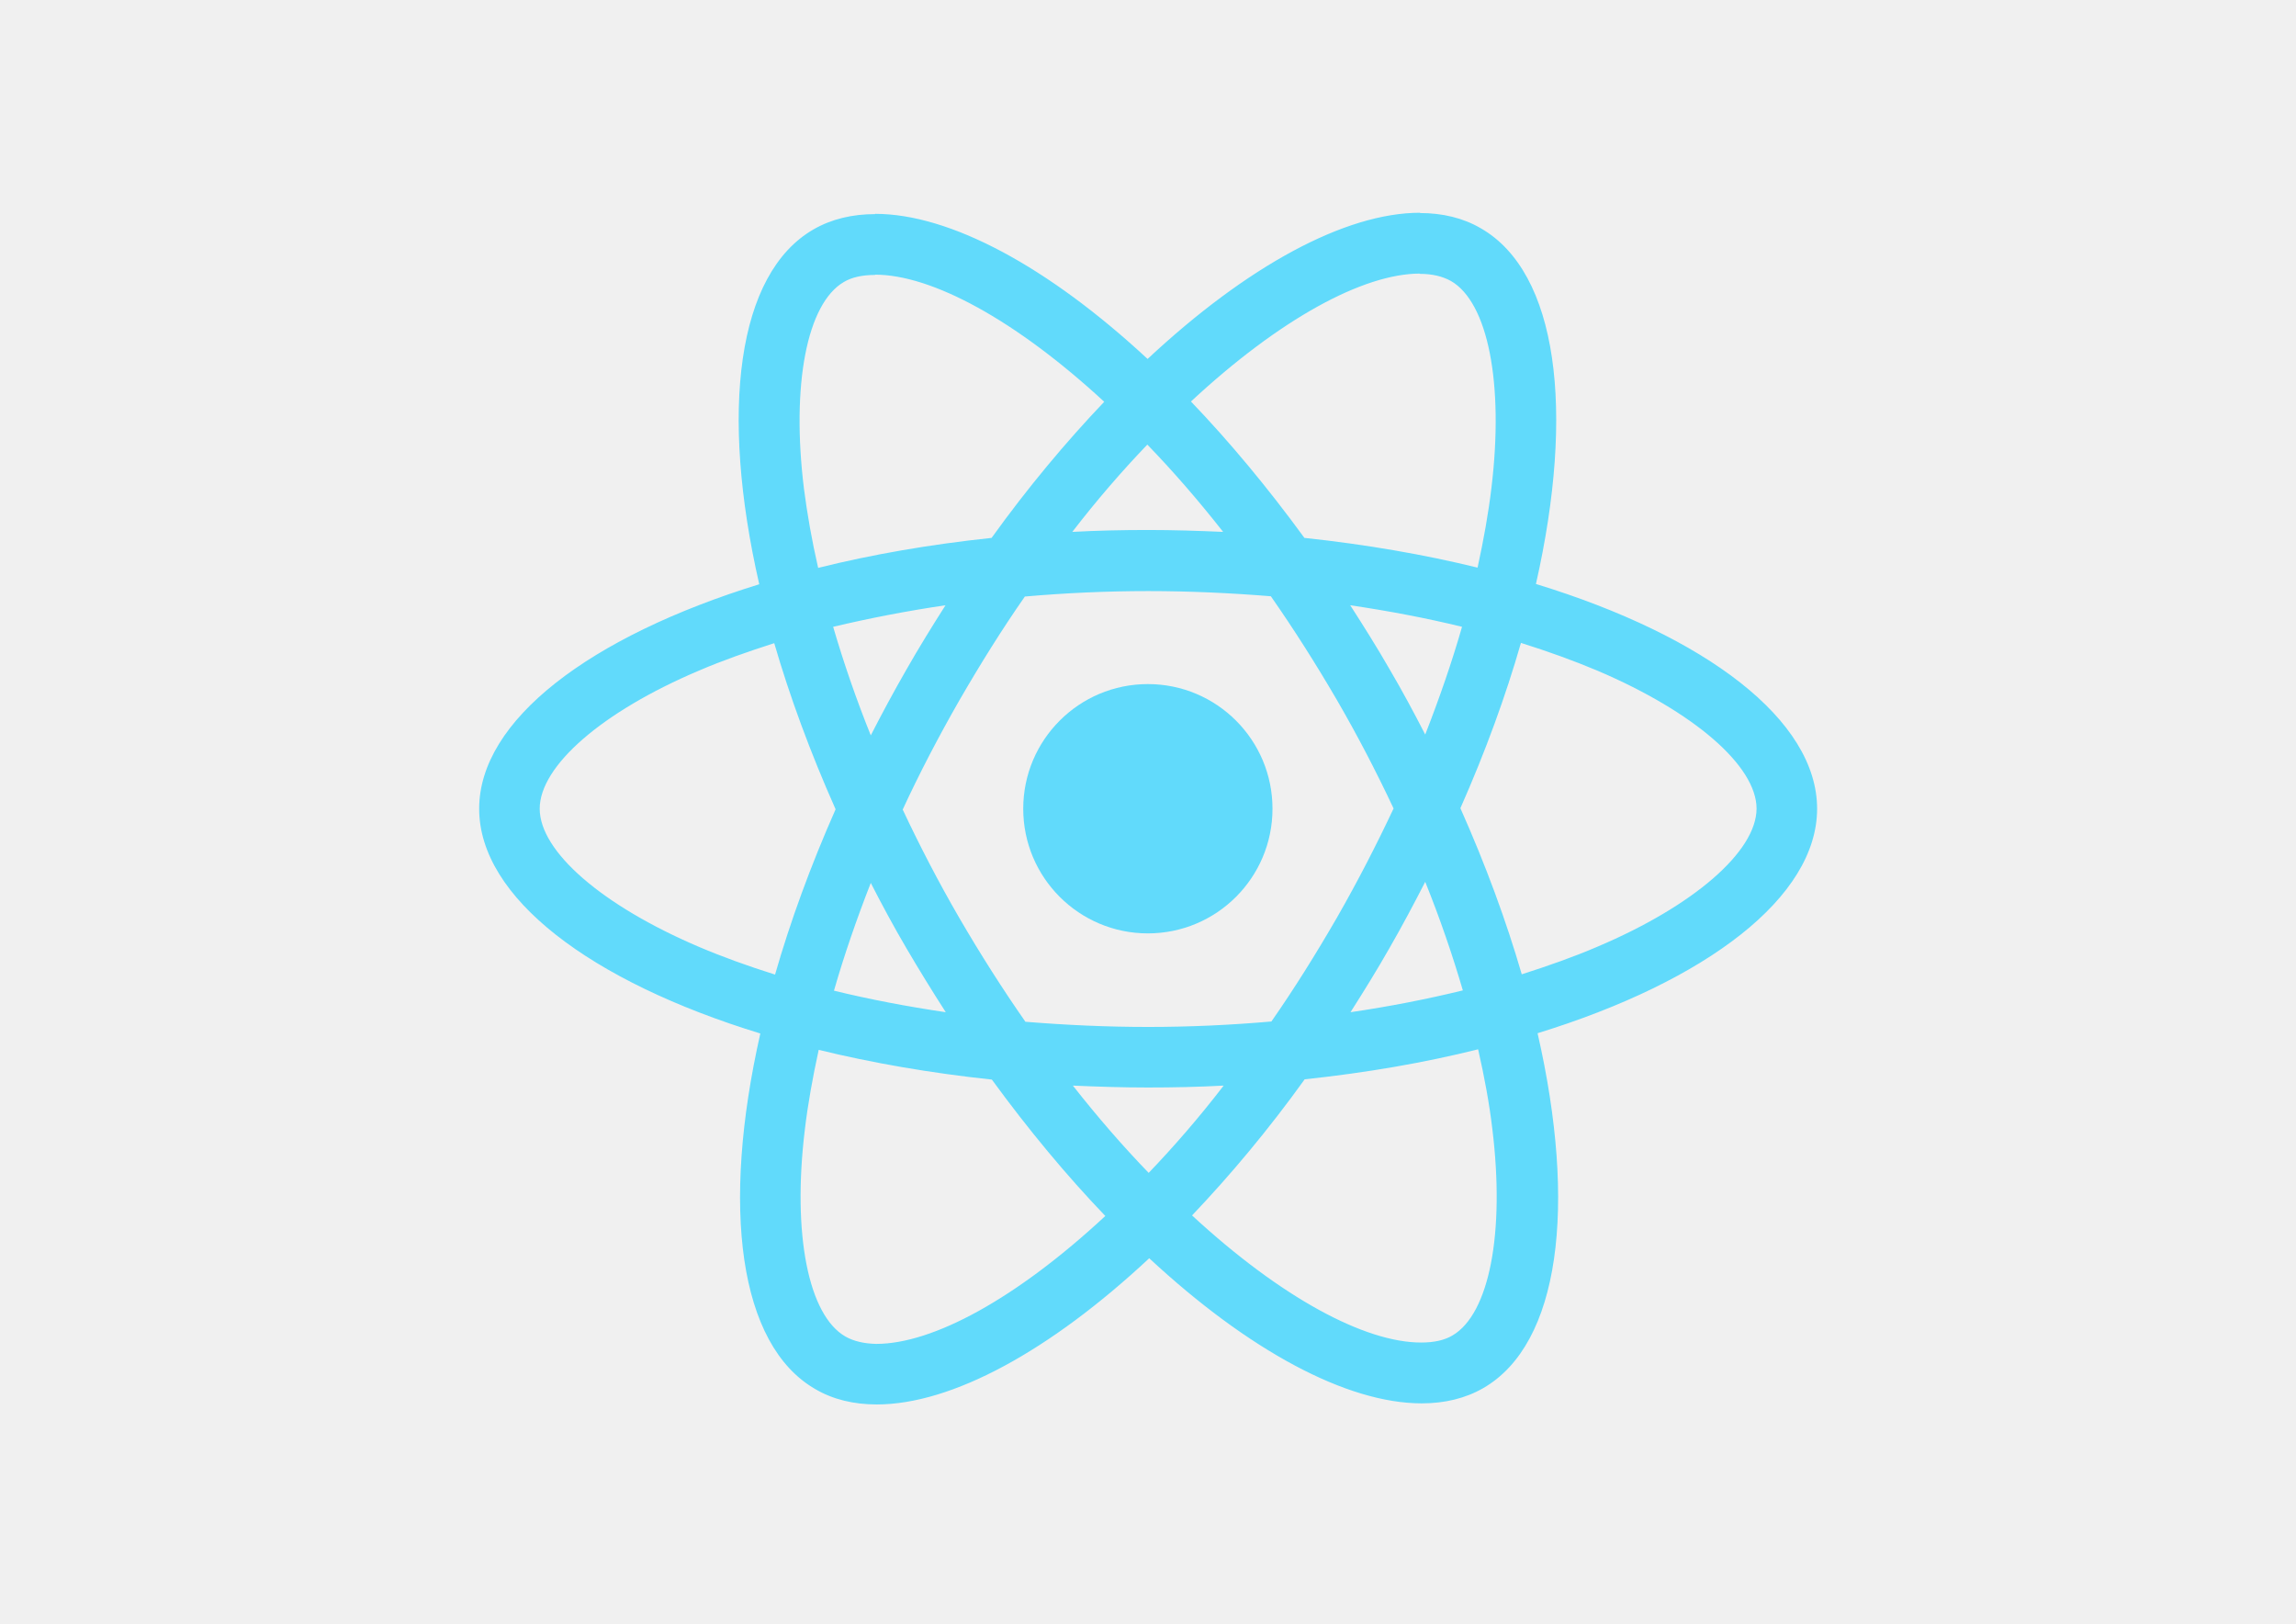
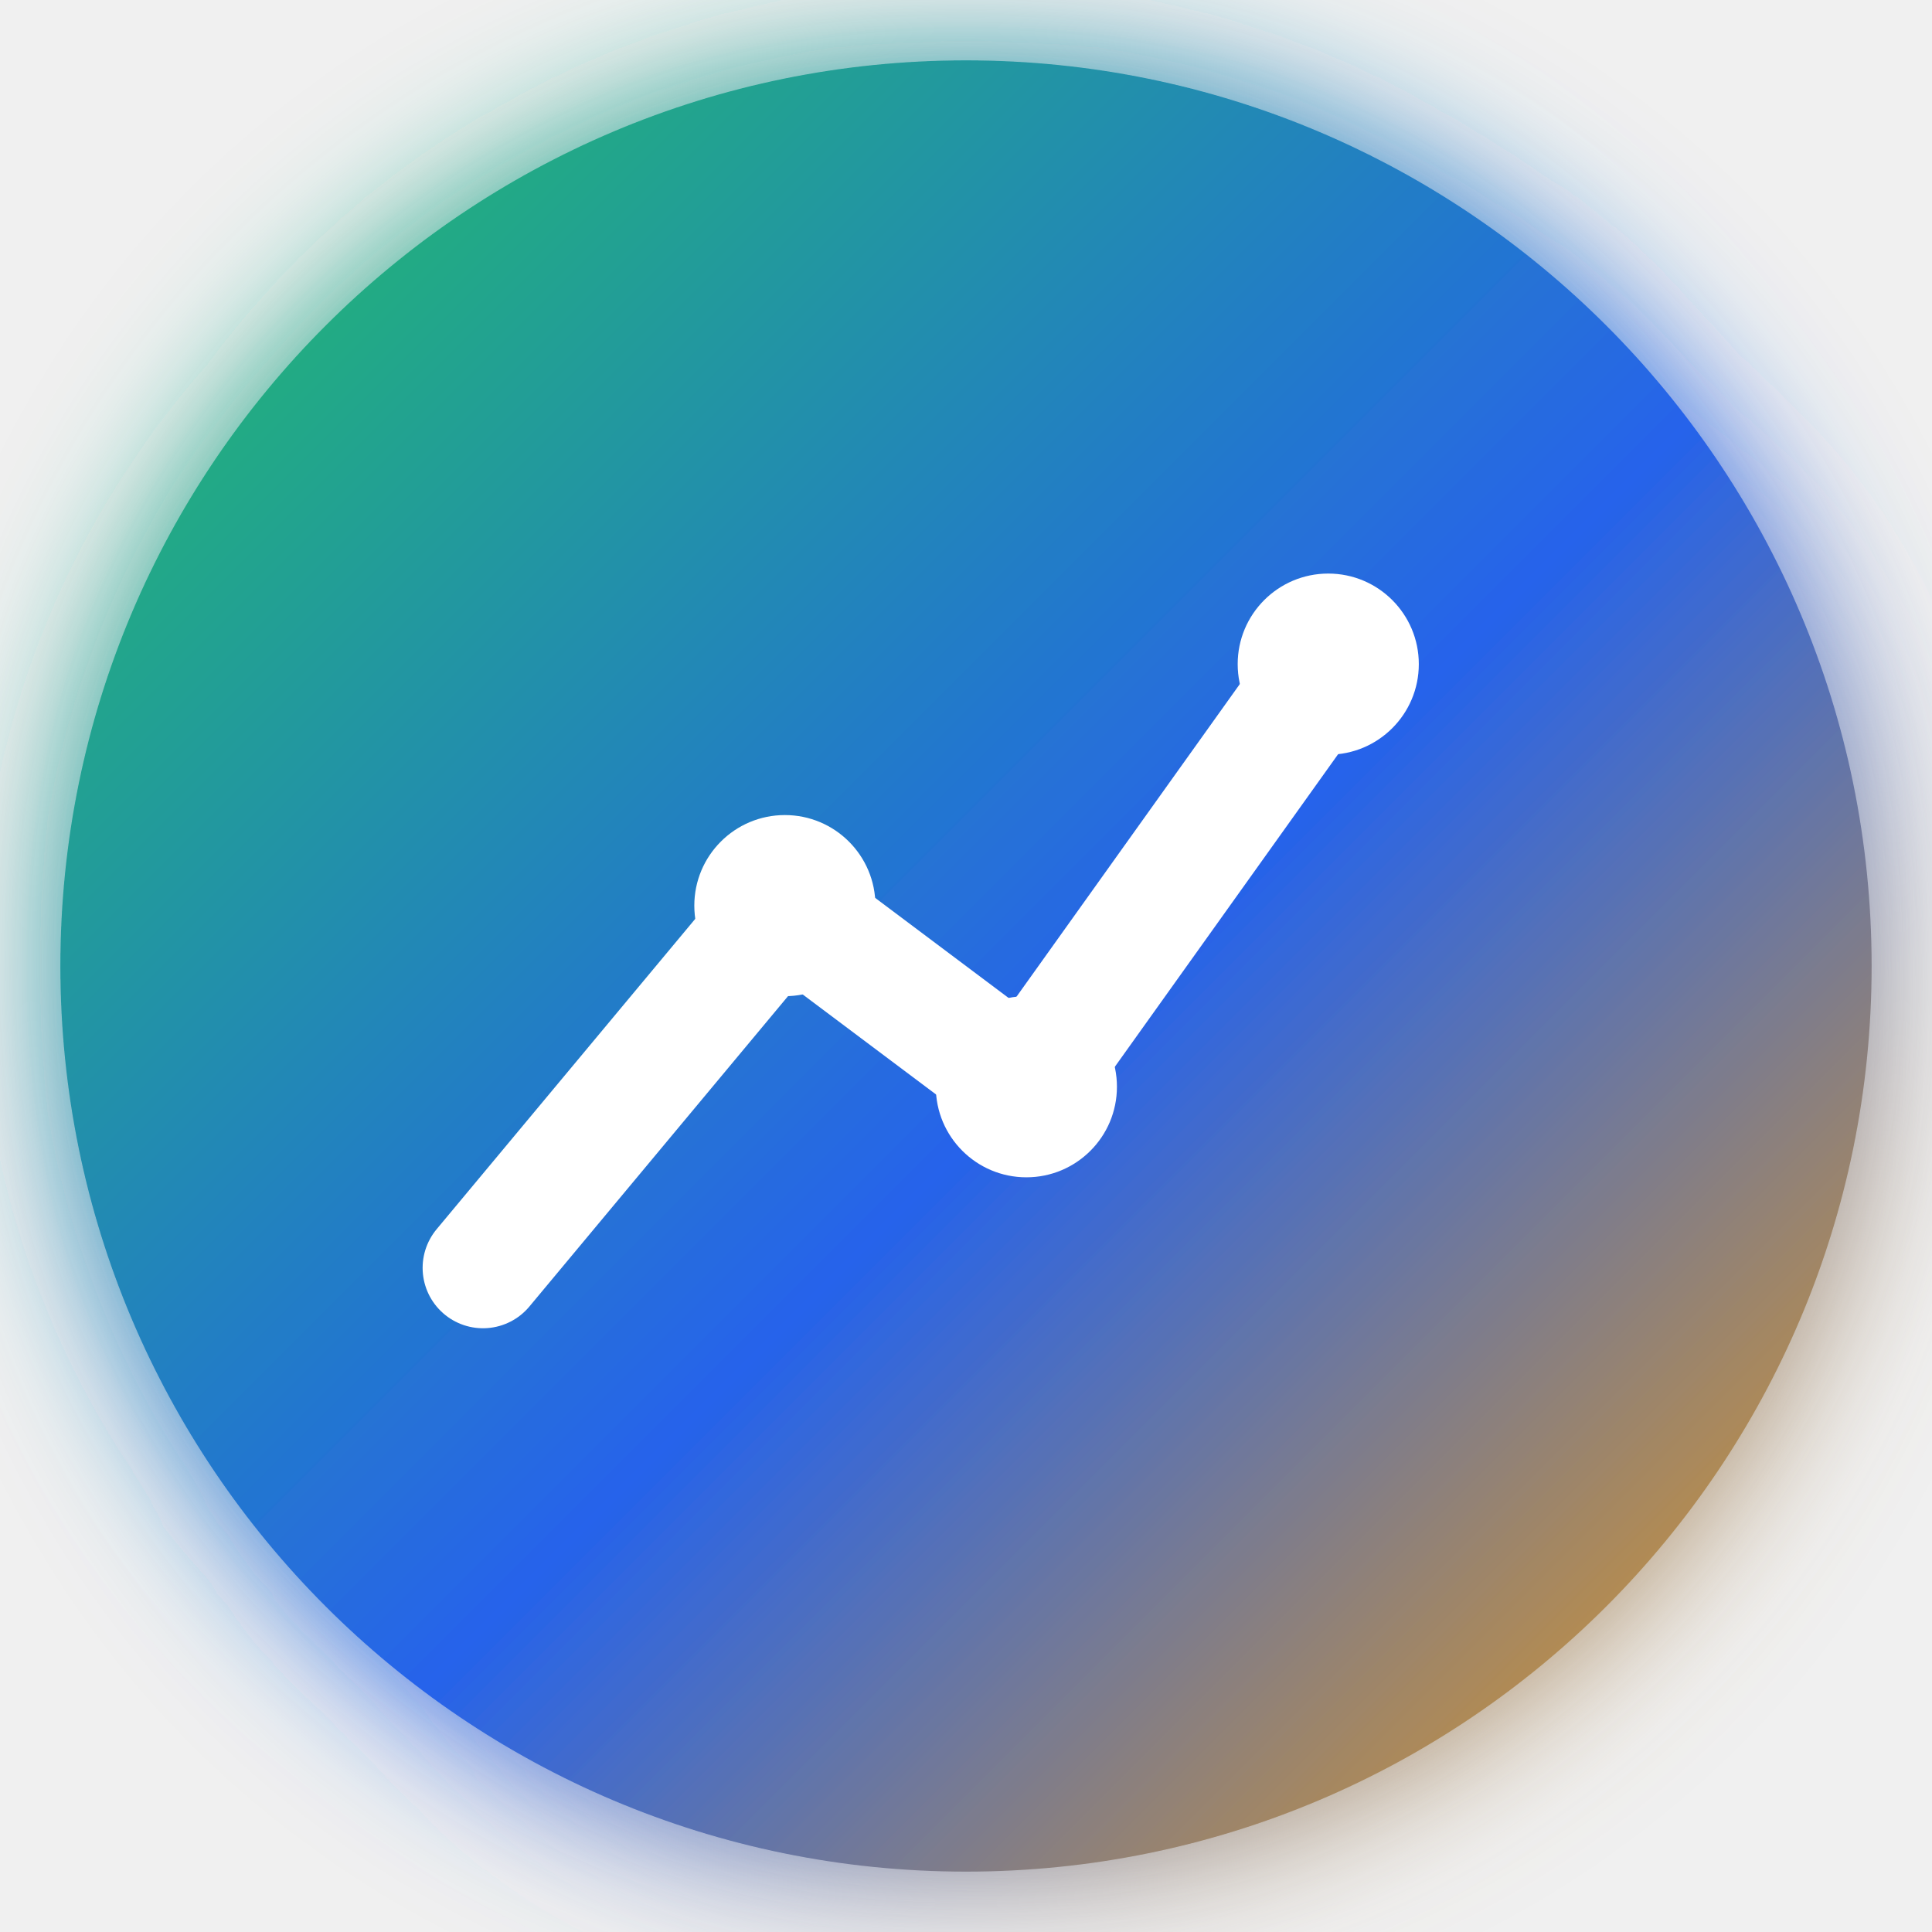
- <svg xmlns="http://www.w3.org/2000/svg" viewBox="0 0 841.9 595.3">
-   <g fill="#61DAFB">
-     <path d="M666.3 296.5c0-32.5-40.7-63.3-103.1-82.4 14.4-63.6 8-114.2-20.2-130.4-6.5-3.8-14.1-5.6-22.4-5.6v22.3c4.6 0 8.3.9 11.4 2.6 13.6 7.8 19.5 37.5 14.9 75.7-1.1 9.4-2.9 19.3-5.1 29.4-19.6-4.8-41-8.5-63.5-10.9-13.5-18.5-27.5-35.3-41.6-50 32.6-30.3 63.2-46.9 84-46.9V78c-27.5 0-63.5 19.6-99.9 53.6-36.4-33.8-72.4-53.2-99.9-53.2v22.3c20.7 0 51.4 16.5 84 46.6-14 14.7-28 31.4-41.3 49.9-22.6 2.4-44 6.1-63.6 11-2.3-10-4-19.7-5.2-29-4.7-38.2 1.1-67.9 14.6-75.8 3-1.8 6.9-2.6 11.5-2.6V78.5c-8.4 0-16 1.8-22.6 5.6-28.1 16.2-34.4 66.7-19.9 130.1-62.2 19.2-102.7 49.9-102.7 82.3 0 32.5 40.7 63.3 103.1 82.4-14.4 63.6-8 114.2 20.2 130.4 6.5 3.8 14.1 5.6 22.5 5.6 27.5 0 63.5-19.6 99.9-53.6 36.4 33.8 72.4 53.2 99.9 53.2 8.4 0 16-1.8 22.6-5.6 28.1-16.2 34.4-66.7 19.9-130.1 62-19.1 102.5-49.9 102.5-82.3zm-130.2-66.7c-3.7 12.9-8.3 26.2-13.5 39.5-4.1-8-8.4-16-13.1-24-4.6-8-9.5-15.8-14.4-23.4 14.2 2.1 27.9 4.7 41 7.9zm-45.8 106.5c-7.8 13.5-15.8 26.3-24.1 38.2-14.9 1.3-30 2-45.2 2-15.1 0-30.2-.7-45-1.9-8.3-11.9-16.4-24.6-24.2-38-7.6-13.1-14.5-26.4-20.8-39.8 6.2-13.4 13.2-26.8 20.7-39.9 7.8-13.5 15.8-26.3 24.1-38.2 14.9-1.3 30-2 45.2-2 15.1 0 30.2.7 45 1.9 8.3 11.9 16.4 24.6 24.2 38 7.6 13.1 14.5 26.4 20.8 39.8-6.3 13.4-13.2 26.8-20.7 39.9zm32.3-13c5.4 13.4 10 26.8 13.8 39.8-13.1 3.2-26.9 5.9-41.2 8 4.9-7.7 9.8-15.6 14.4-23.7 4.6-8 8.9-16.1 13-24.1zM421.2 430c-9.3-9.6-18.6-20.3-27.8-32 9 .4 18.2.7 27.5.7 9.4 0 18.7-.2 27.8-.7-9 11.7-18.3 22.4-27.5 32zm-74.4-58.9c-14.2-2.1-27.9-4.7-41-7.9 3.7-12.9 8.3-26.2 13.5-39.5 4.1 8 8.4 16 13.1 24 4.7 8 9.5 15.8 14.4 23.4zM420.7 163c9.3 9.6 18.6 20.3 27.8 32-9-.4-18.2-.7-27.5-.7-9.4 0-18.7.2-27.8.7 9-11.7 18.3-22.4 27.5-32zm-74 58.9c-4.9 7.7-9.8 15.6-14.4 23.7-4.6 8-8.9 16-13 24-5.4-13.4-10-26.8-13.8-39.8 13.1-3.1 26.9-5.8 41.2-7.9zm-90.5 125.2c-35.4-15.1-58.3-34.9-58.3-50.6 0-15.7 22.9-35.6 58.3-50.6 8.6-3.7 18-7 27.7-10.1 5.7 19.6 13.2 40 22.5 60.9-9.2 20.8-16.6 41.1-22.2 60.6-9.9-3.1-19.3-6.5-28-10.2zM310 490c-13.6-7.8-19.5-37.5-14.9-75.7 1.1-9.4 2.9-19.3 5.1-29.4 19.6 4.8 41 8.5 63.5 10.9 13.5 18.5 27.5 35.3 41.6 50-32.6 30.3-63.2 46.9-84 46.9-4.5-.1-8.3-1-11.3-2.7zm237.2-76.2c4.7 38.2-1.1 67.9-14.6 75.8-3 1.8-6.9 2.6-11.5 2.6-20.7 0-51.4-16.5-84-46.6 14-14.7 28-31.4 41.3-49.9 22.6-2.4 44-6.1 63.6-11 2.3 10.1 4.1 19.8 5.2 29.1zm38.5-66.7c-8.6 3.7-18 7-27.7 10.1-5.7-19.6-13.2-40-22.5-60.9 9.2-20.8 16.6-41.1 22.2-60.6 9.9 3.1 19.3 6.5 28.1 10.2 35.4 15.1 58.3 34.9 58.3 50.6-.1 15.7-23 35.6-58.4 50.6zM320.8 78.4z" />
-     <circle cx="420.9" cy="296.5" r="45.7" />
-     <path d="M520.5 78.1z" />
-   </g>
+ <svg xmlns="http://www.w3.org/2000/svg" viewBox="0 0 64 64" aria-hidden="true" role="img">
+   <defs>
+     <linearGradient id="fx-gradient" x1="0" y1="0" x2="1" y2="1">
+       <stop offset="0%" stop-color="#22c55e" />
+       <stop offset="55%" stop-color="#2563eb" />
+       <stop offset="100%" stop-color="#f59e0b" />
+     </linearGradient>
+     <filter id="glow" x="-50%" y="-50%" width="200%" height="200%">
+       <feGaussianBlur stdDeviation="2.5" result="coloredBlur" />
+       <feMerge>
+         <feMergeNode in="coloredBlur" />
+         <feMergeNode in="SourceGraphic" />
+       </feMerge>
+     </filter>
+   </defs>
+   <circle cx="32" cy="32" r="30" fill="url(#fx-gradient)" filter="url(#glow)" />
+   <path d="M16 42 L26 30 L34 36 L44 22" fill="none" stroke="#ffffff" stroke-width="4" stroke-linecap="round" stroke-linejoin="round" />
+   <circle cx="26" cy="30" r="3" fill="#ffffff" />
+   <circle cx="34" cy="36" r="3" fill="#ffffff" />
+   <circle cx="44" cy="22" r="3" fill="#ffffff" />
</svg>
